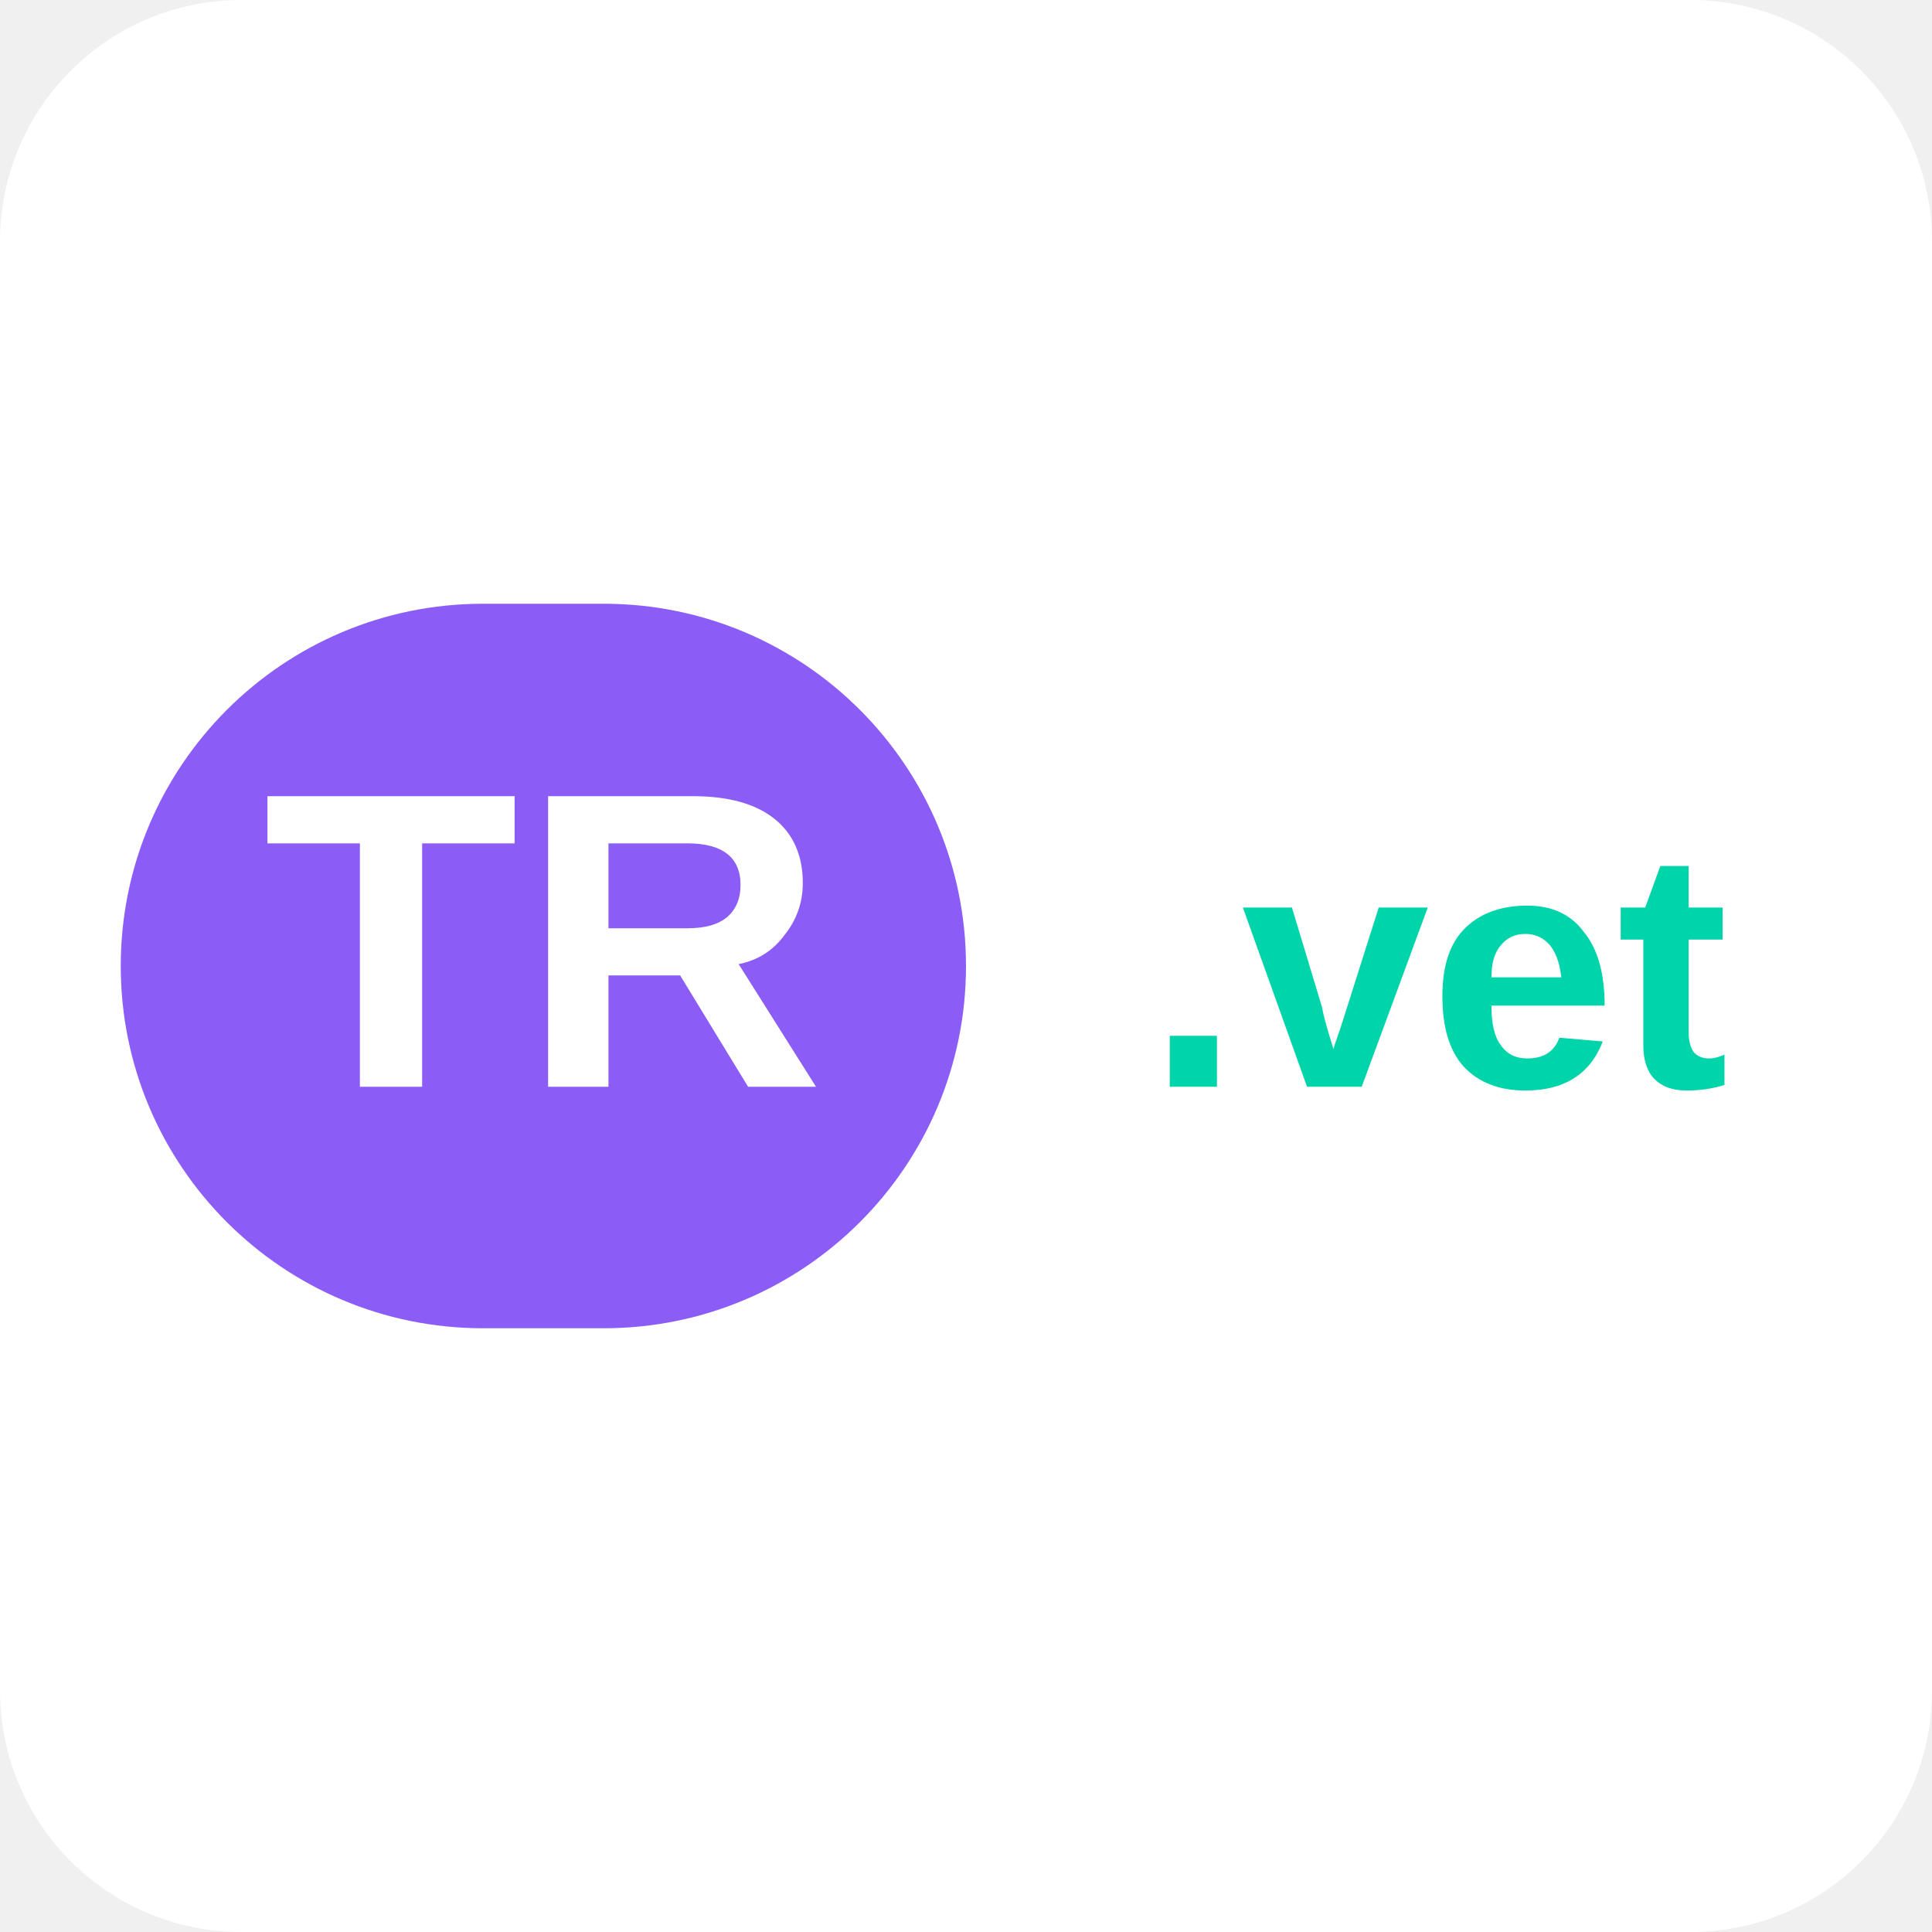
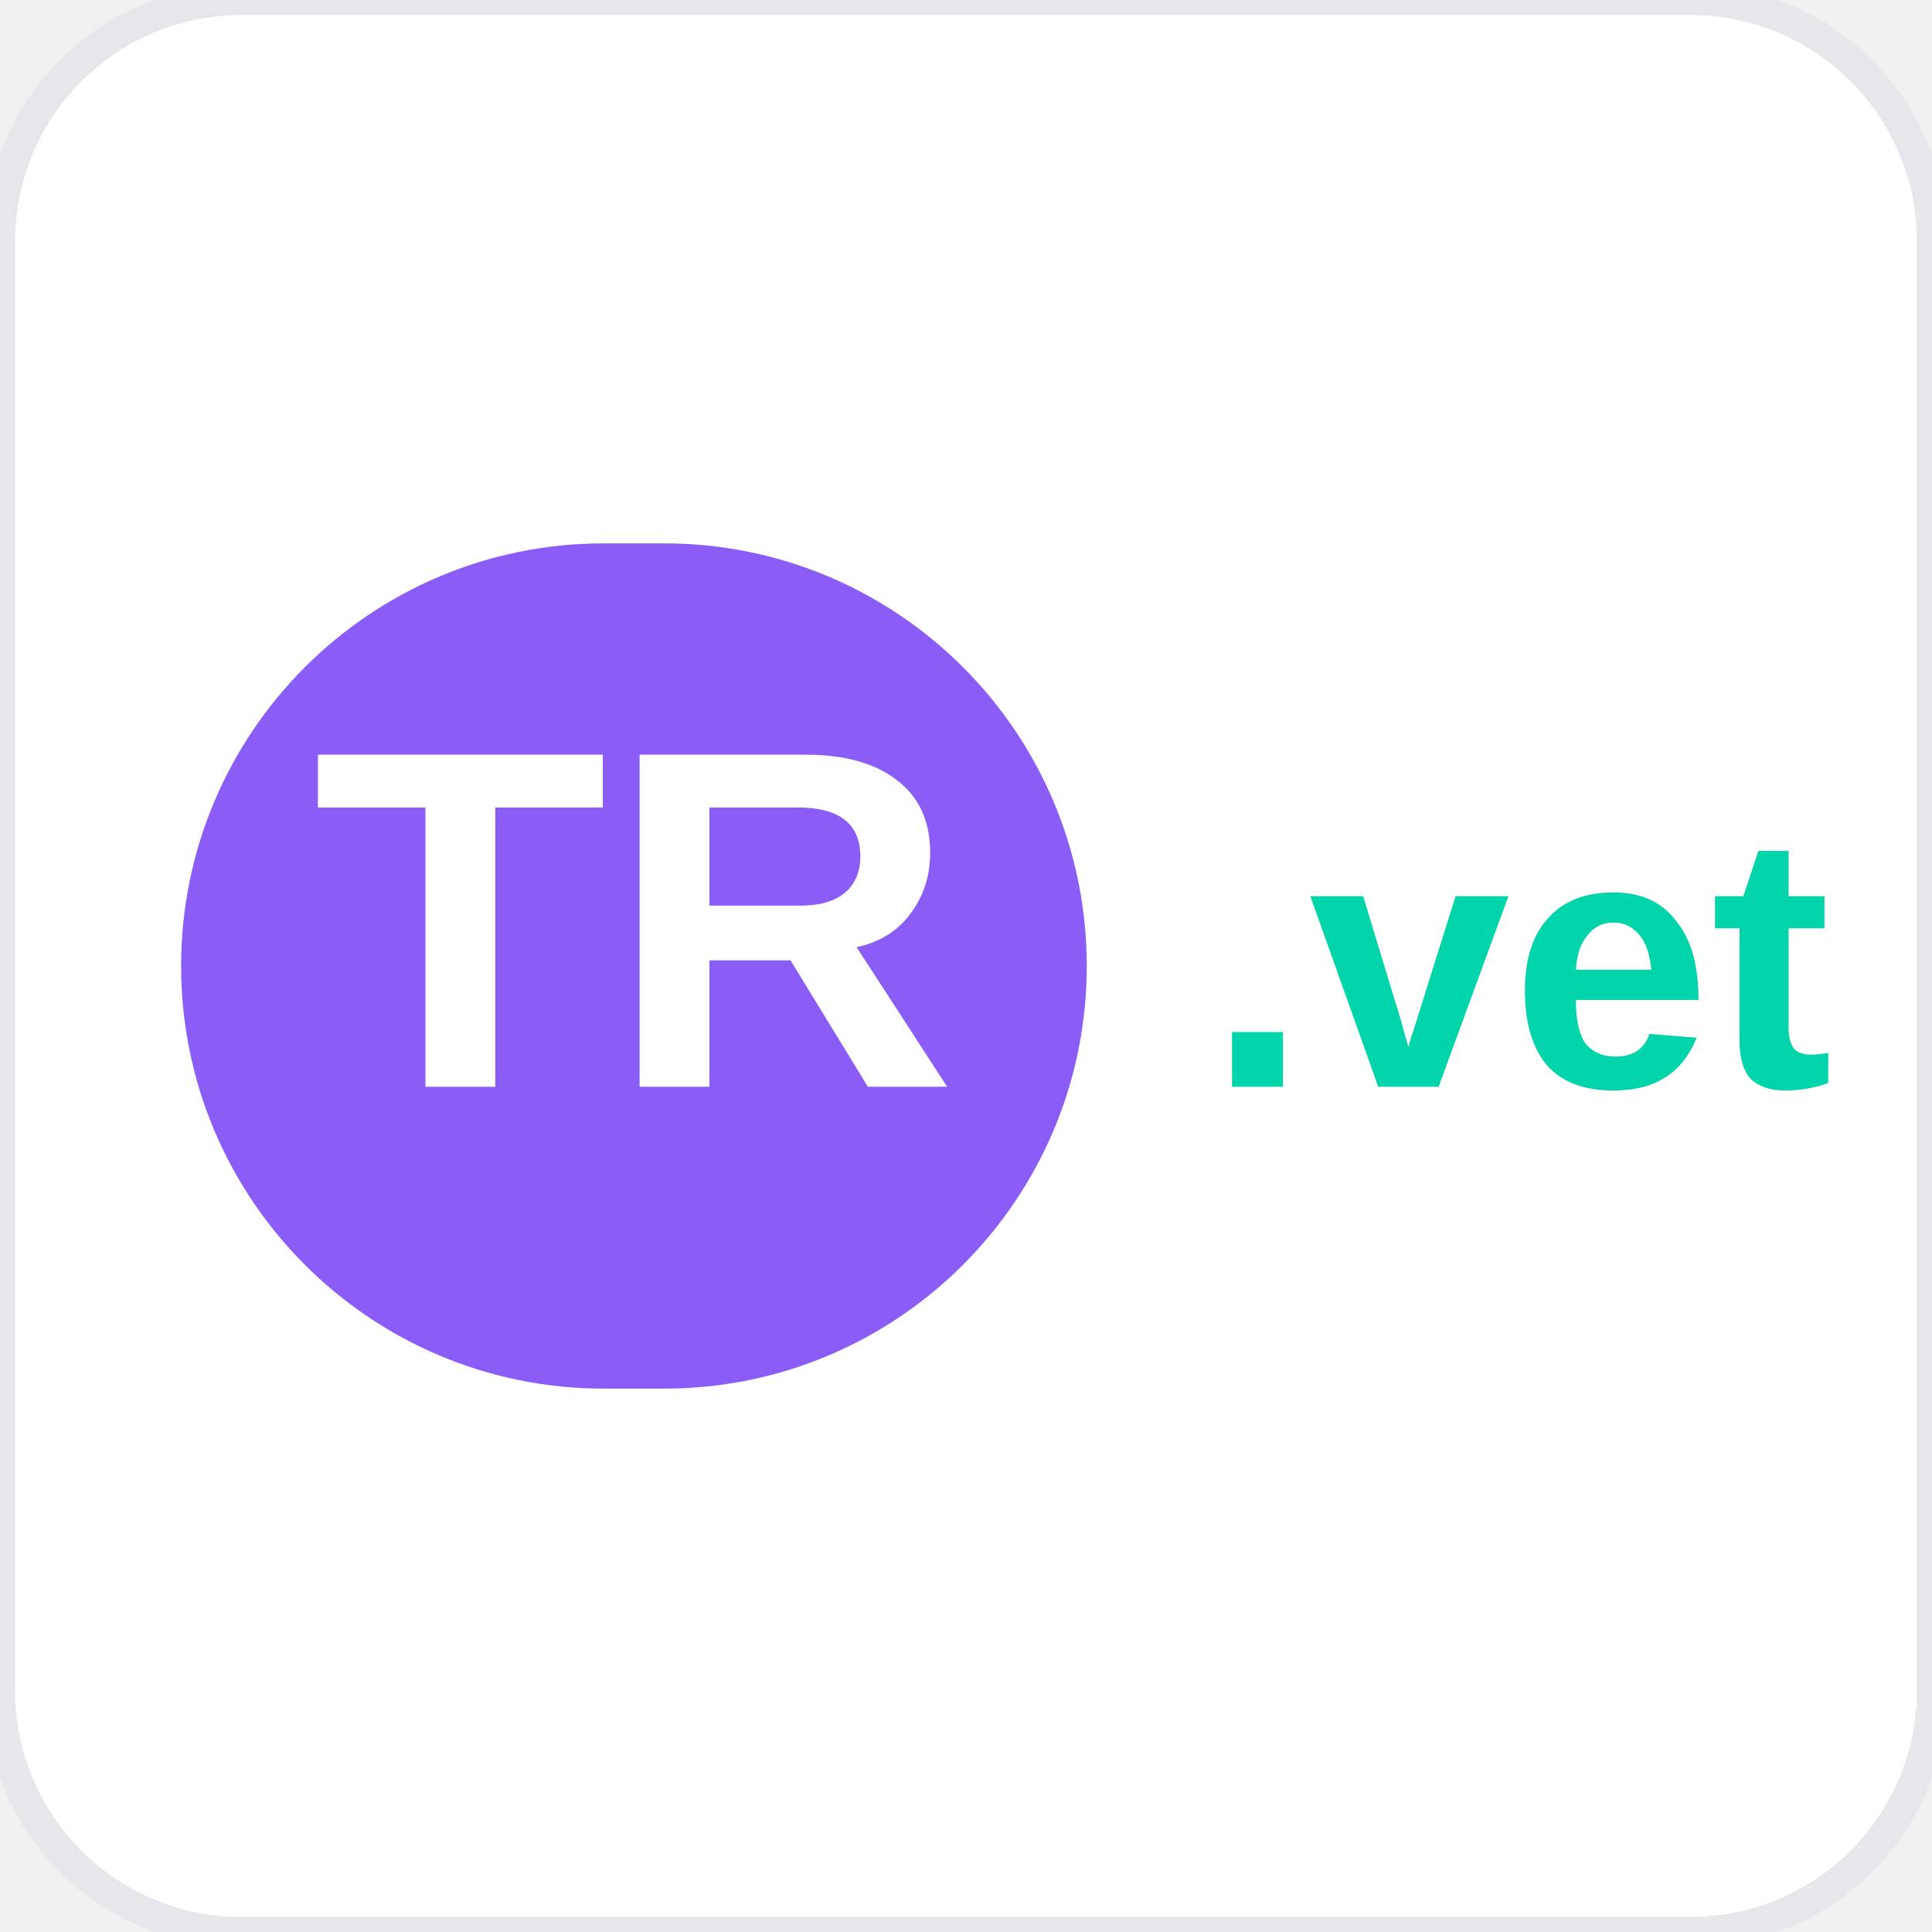
<svg xmlns="http://www.w3.org/2000/svg" viewBox="0 0 16 16" width="16" height="16">
  <defs>
    <style>
      .bg { fill: #ffffff; }
      .tr-bg { fill: #8b5cf6; }
-       .tr-text { fill: #ffffff; font-family: Arial, sans-serif; font-weight: bold; }
-       .vet-text { fill: #00d4aa; font-family: Arial, sans-serif; font-weight: bold; }
+       .tr-text { fill: #ffffff; font-family: 'Arial', sans-serif; font-weight: bold; }
+       .vet-text { fill: #00d4aa; font-family: 'Arial', sans-serif; font-weight: bold; }
+       .border { fill: none; stroke: #e5e7eb; stroke-width: 0.25; }
    </style>
  </defs>
  <rect width="16" height="16" rx="2" class="bg" />
-   <rect x="1" y="5" width="7" height="6" rx="3" class="tr-bg" />
-   <text x="4.5" y="9" font-size="3.5" text-anchor="middle" class="tr-text">TR</text>
-   <text x="9.5" y="9" font-size="2.8" text-anchor="start" class="vet-text">.vet</text>
+   <rect width="16" height="16" rx="2" class="border" />
+   <rect x="1.5" y="4.5" width="7.5" height="7" rx="3.5" class="tr-bg" />
+   <text x="5.25" y="9" font-size="4" text-anchor="middle" class="tr-text">TR</text>
+   <text x="10" y="9" font-size="3" text-anchor="start" class="vet-text">.vet</text>
</svg>
